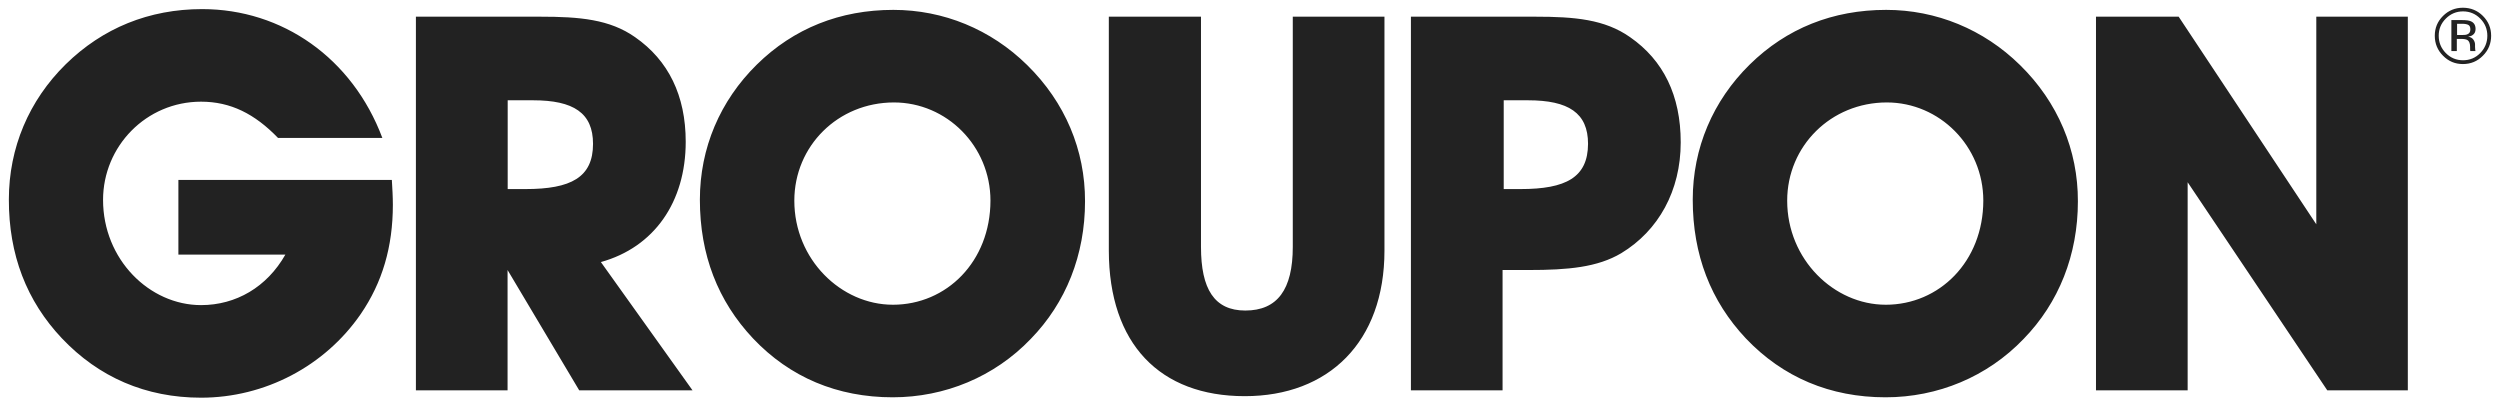
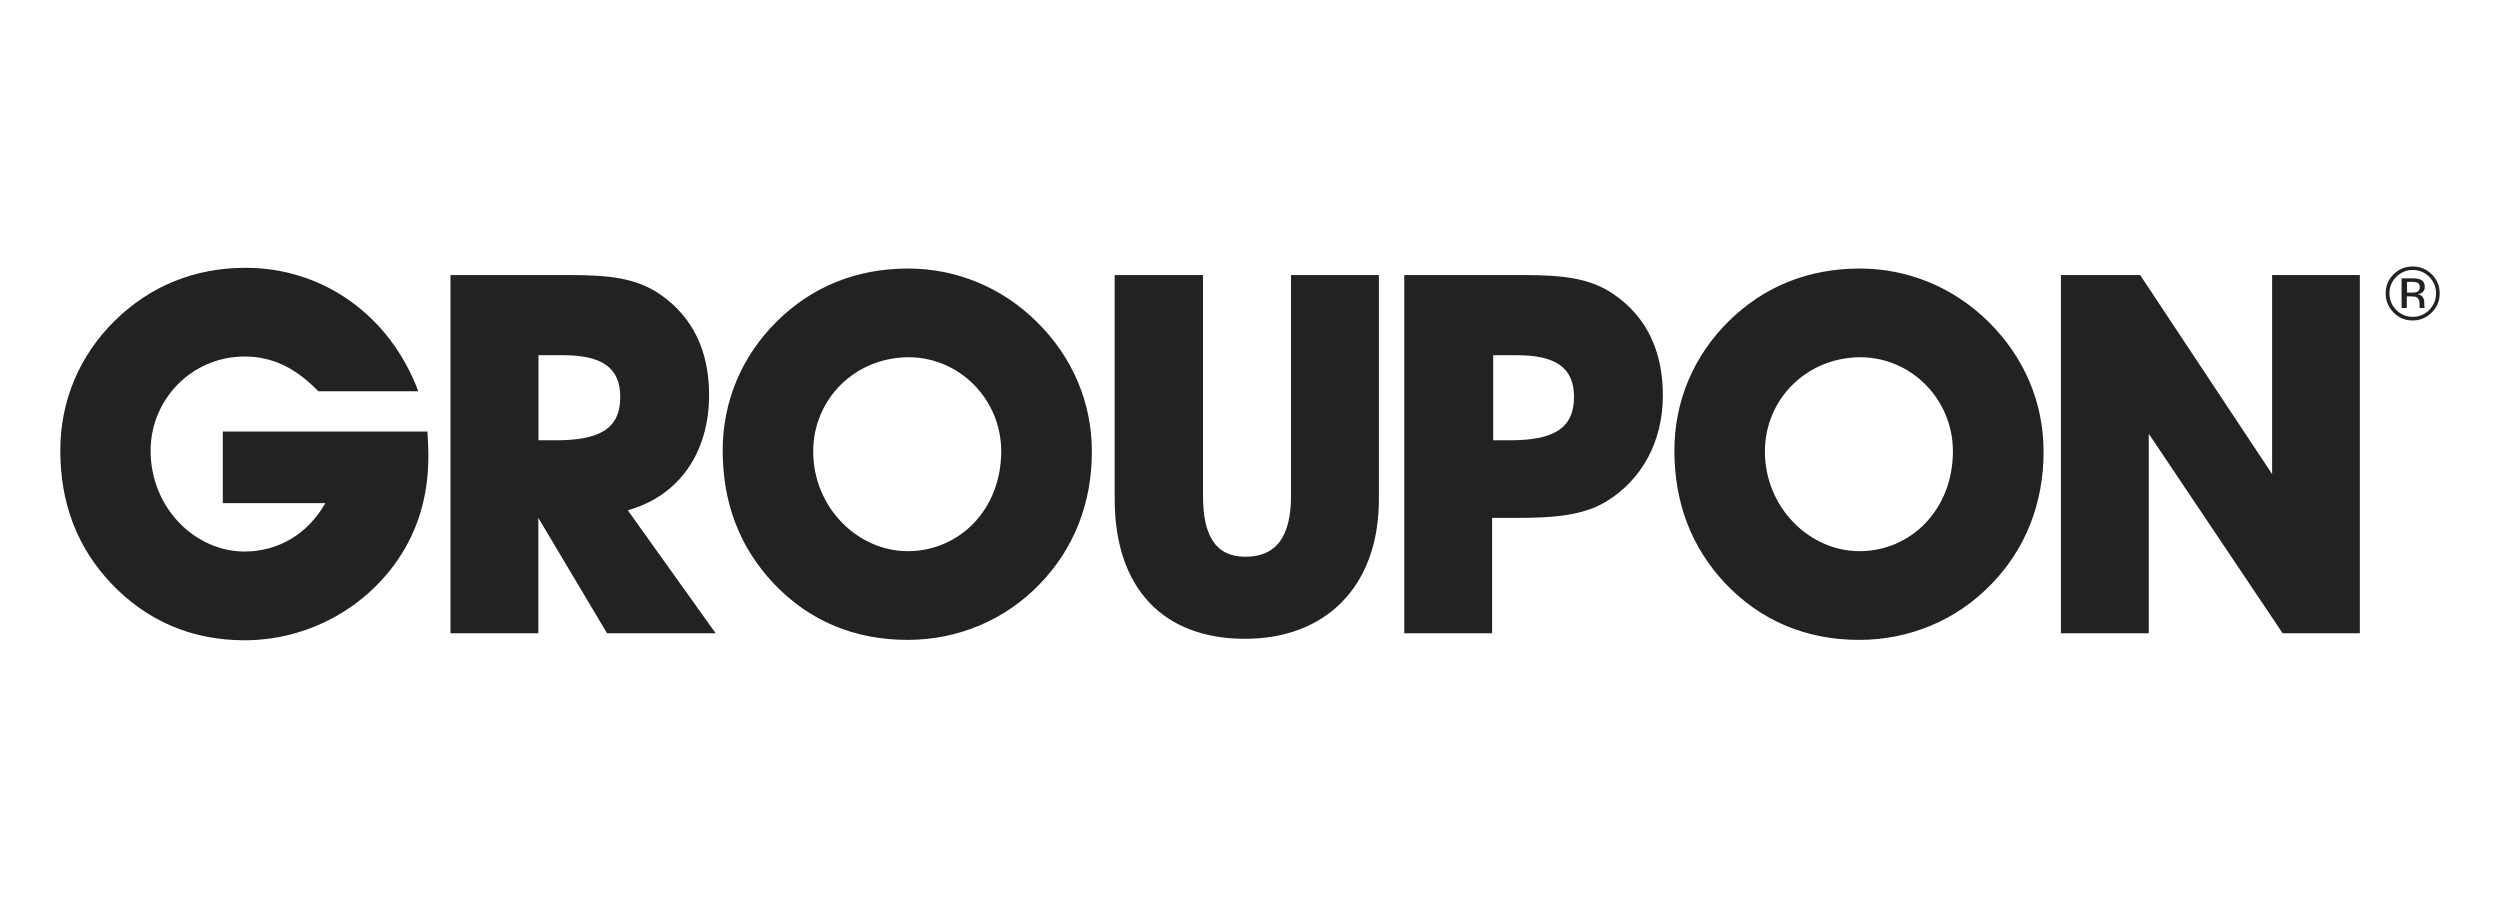
- <svg xmlns="http://www.w3.org/2000/svg" width="185" height="30" viewBox="0 0 185 30" fill="none">
-   <path fill-rule="evenodd" clip-rule="evenodd" d="M92.116 29.316C98.318 29.316 102.45 25.307 102.45 18.542V1.235H95.666V18.27C95.666 21.42 94.531 22.98 92.152 22.98C89.856 22.98 88.873 21.383 88.873 18.27V1.235H82.053V18.542C82.062 25.457 85.838 29.316 92.114 29.316H92.116ZM112.521 13.991H111.275V7.421H113.065C116.072 7.421 117.515 8.356 117.515 10.646C117.505 13.132 115.875 13.991 112.521 13.991ZM120.625 2.749C118.751 1.431 116.531 1.235 113.608 1.235H104.408V28.886H111.19V19.981H113.14C116.025 19.981 118.208 19.784 119.97 18.738C122.733 17.066 124.373 14.113 124.373 10.533C124.373 7.066 123.09 4.459 120.625 2.749ZM161.886 13.486L172.22 28.887H178.179V1.235H171.406V16.598L161.221 1.235H155.103V28.887H161.886V13.486ZM66.07 22.55C62.247 22.55 58.78 19.205 58.78 14.85C58.78 10.804 62.013 7.581 66.154 7.581C70.052 7.581 73.294 10.804 73.294 14.851C73.284 19.355 70.052 22.551 66.07 22.551V22.55ZM76.01 4.814C73.321 2.17 69.817 0.731 66.107 0.731C62.172 0.731 58.734 2.095 56.007 4.777C53.281 7.458 51.791 10.963 51.791 14.775C51.791 18.859 53.122 22.279 55.727 25.046C58.452 27.924 61.966 29.4 66.06 29.4C69.92 29.4 73.584 27.887 76.272 25.084C78.887 22.401 80.292 18.859 80.292 14.898C80.302 11.112 78.821 7.571 76.01 4.814ZM139.541 22.55C135.719 22.55 132.252 19.205 132.252 14.85C132.252 10.804 135.494 7.581 139.625 7.581C143.523 7.581 146.765 10.804 146.765 14.851C146.755 19.355 143.514 22.551 139.541 22.551V22.55ZM149.481 4.814C146.793 2.17 143.279 0.731 139.579 0.731C135.634 0.731 132.206 2.095 129.479 4.777C126.752 7.458 125.263 10.963 125.263 14.775C125.263 18.859 126.593 22.279 129.197 25.046C131.934 27.924 135.437 29.4 139.532 29.4C143.392 29.4 147.055 27.887 149.744 25.084C152.358 22.401 153.764 18.859 153.764 14.898C153.774 11.112 152.292 7.571 149.482 4.814H149.481ZM4.581 25.036C7.307 27.914 10.784 29.429 14.878 29.429C19.599 29.429 24.041 27.092 26.692 23.242C28.294 20.905 29.072 18.261 29.072 15.15C29.072 14.57 29.034 13.944 28.997 13.317H13.201V18.84H21.118C19.749 21.252 17.454 22.578 14.878 22.578C11.055 22.578 7.626 19.196 7.626 14.794C7.626 10.823 10.821 7.524 14.878 7.524C17.061 7.524 18.85 8.422 20.574 10.207H28.294C26.074 4.291 20.884 0.674 14.962 0.674C11.027 0.674 7.597 2.076 4.862 4.758C2.136 7.441 0.656 10.945 0.656 14.757C0.646 18.85 1.967 22.27 4.581 25.037V25.036ZM38.891 13.991H37.569V7.421H39.443C42.441 7.421 43.884 8.356 43.884 10.646C43.884 13.132 42.244 13.991 38.891 13.991ZM44.465 19.392C48.4 18.299 50.743 14.962 50.743 10.487C50.743 7.067 49.458 4.459 46.995 2.749C45.121 1.431 42.901 1.235 39.977 1.235H30.777V28.886H37.56V19.981L42.863 28.886H51.248L44.465 19.392ZM180.99 1.375C181.346 1.021 181.767 0.843 182.264 0.843C182.76 0.843 183.191 1.021 183.538 1.375C183.885 1.722 184.063 2.151 184.063 2.645C184.063 3.142 183.885 3.572 183.538 3.927C183.191 4.281 182.77 4.459 182.264 4.459C181.767 4.459 181.336 4.281 180.99 3.927C180.642 3.572 180.465 3.151 180.465 2.646C180.465 2.151 180.634 1.731 180.99 1.376V1.375ZM182.254 4.74C182.836 4.74 183.332 4.534 183.734 4.123C184.147 3.712 184.344 3.216 184.344 2.646C184.344 2.066 184.138 1.581 183.734 1.178C183.332 0.777 182.836 0.572 182.254 0.572C181.683 0.572 181.186 0.777 180.784 1.178C180.371 1.591 180.174 2.076 180.174 2.646C180.174 3.225 180.381 3.721 180.784 4.123C181.186 4.533 181.674 4.74 182.254 4.74Z" fill="#222222" />
-   <path fill-rule="evenodd" clip-rule="evenodd" d="M182.573 2.543C182.489 2.581 182.357 2.591 182.189 2.591H181.824V1.759H182.17C182.395 1.759 182.555 1.787 182.657 1.843C182.76 1.899 182.807 2.011 182.807 2.179C182.807 2.366 182.723 2.489 182.573 2.543ZM183.182 3.749C183.173 3.729 183.163 3.692 183.163 3.628C183.163 3.572 183.153 3.507 183.153 3.46V3.29C183.153 3.18 183.117 3.058 183.032 2.935C182.948 2.815 182.817 2.74 182.639 2.711C182.779 2.693 182.892 2.655 182.967 2.599C183.117 2.506 183.192 2.347 183.192 2.151C183.192 1.861 183.07 1.665 182.835 1.572C182.704 1.515 182.499 1.487 182.207 1.487H181.402V3.777H181.805V2.88H182.123C182.339 2.88 182.489 2.908 182.573 2.955C182.723 3.039 182.789 3.217 182.789 3.478V3.656L182.798 3.73V3.759C182.798 3.768 182.798 3.777 182.808 3.777H183.182V3.749Z" fill="#222222" />
+ <svg xmlns="http://www.w3.org/2000/svg" width="193" height="70" viewBox="0 0 193 70" fill="none">
+   <path fill-rule="evenodd" clip-rule="evenodd" d="M96.116 49.316C102.318 49.316 106.45 45.307 106.45 38.542V21.235H99.666V38.27C99.666 41.42 98.531 42.98 96.152 42.98C93.856 42.98 92.873 41.383 92.873 38.27V21.235H86.053V38.542C86.062 45.457 89.838 49.316 96.114 49.316H96.116ZM116.521 33.991H115.275V27.421H117.065C120.072 27.421 121.515 28.356 121.515 30.646C121.505 33.132 119.875 33.991 116.521 33.991ZM124.625 22.749C122.751 21.431 120.531 21.235 117.608 21.235H108.408V48.886H115.19V39.981H117.14C120.025 39.981 122.208 39.784 123.97 38.738C126.733 37.066 128.373 34.113 128.373 30.533C128.373 27.066 127.09 24.459 124.625 22.749ZM165.886 33.486L176.22 48.887H182.179V21.235H175.406V36.598L165.221 21.235H159.103V48.887H165.886V33.486ZM70.07 42.55C66.247 42.55 62.78 39.205 62.78 34.85C62.78 30.804 66.013 27.581 70.154 27.581C74.052 27.581 77.294 30.804 77.294 34.851C77.284 39.355 74.052 42.551 70.07 42.551V42.55ZM80.01 24.814C77.321 22.17 73.817 20.731 70.107 20.731C66.172 20.731 62.734 22.095 60.007 24.777C57.281 27.458 55.791 30.963 55.791 34.775C55.791 38.859 57.122 42.279 59.727 45.046C62.452 47.924 65.966 49.4 70.06 49.4C73.92 49.4 77.584 47.887 80.272 45.084C82.887 42.401 84.292 38.859 84.292 34.898C84.302 31.112 82.821 27.571 80.01 24.814ZM143.541 42.55C139.719 42.55 136.252 39.205 136.252 34.85C136.252 30.804 139.494 27.581 143.625 27.581C147.523 27.581 150.765 30.804 150.765 34.851C150.755 39.355 147.514 42.551 143.541 42.551V42.55ZM153.481 24.814C150.793 22.17 147.279 20.731 143.579 20.731C139.634 20.731 136.206 22.095 133.479 24.777C130.752 27.458 129.263 30.963 129.263 34.775C129.263 38.859 130.593 42.279 133.197 45.046C135.934 47.924 139.437 49.4 143.532 49.4C147.392 49.4 151.055 47.887 153.744 45.084C156.358 42.401 157.764 38.859 157.764 34.898C157.774 31.112 156.292 27.571 153.482 24.814H153.481ZM8.581 45.036C11.307 47.914 14.784 49.429 18.878 49.429C23.599 49.429 28.041 47.092 30.692 43.242C32.294 40.905 33.072 38.261 33.072 35.15C33.072 34.57 33.034 33.944 32.997 33.317H17.201V38.84H25.118C23.749 41.252 21.454 42.578 18.878 42.578C15.055 42.578 11.626 39.196 11.626 34.794C11.626 30.823 14.821 27.524 18.878 27.524C21.061 27.524 22.85 28.422 24.574 30.207H32.294C30.074 24.291 24.884 20.674 18.962 20.674C15.027 20.674 11.597 22.076 8.862 24.758C6.136 27.441 4.656 30.945 4.656 34.757C4.646 38.85 5.967 42.27 8.581 45.037V45.036ZM42.891 33.991H41.569V27.421H43.443C46.441 27.421 47.884 28.356 47.884 30.646C47.884 33.132 46.244 33.991 42.891 33.991ZM48.465 39.392C52.4 38.299 54.743 34.962 54.743 30.487C54.743 27.067 53.458 24.459 50.995 22.749C49.121 21.431 46.901 21.235 43.977 21.235H34.777V48.886H41.56V39.981L46.863 48.886H55.248L48.465 39.392ZM184.99 21.375C185.346 21.021 185.767 20.843 186.264 20.843C186.76 20.843 187.191 21.021 187.538 21.375C187.885 21.722 188.063 22.151 188.063 22.645C188.063 23.142 187.885 23.572 187.538 23.927C187.191 24.281 186.77 24.459 186.264 24.459C185.767 24.459 185.336 24.281 184.99 23.927C184.642 23.572 184.465 23.151 184.465 22.646C184.465 22.151 184.634 21.731 184.99 21.376V21.375ZM186.254 24.74C186.836 24.74 187.332 24.534 187.734 24.123C188.147 23.712 188.344 23.216 188.344 22.646C188.344 22.066 188.138 21.581 187.734 21.178C187.332 20.777 186.836 20.572 186.254 20.572C185.683 20.572 185.186 20.777 184.784 21.178C184.371 21.591 184.174 22.076 184.174 22.646C184.174 23.225 184.381 23.721 184.784 24.123C185.186 24.533 185.674 24.74 186.254 24.74Z" fill="#222222" />
+   <path fill-rule="evenodd" clip-rule="evenodd" d="M186.573 22.543C186.489 22.581 186.357 22.591 186.189 22.591H185.824V21.759H186.17C186.395 21.759 186.555 21.787 186.657 21.843C186.76 21.899 186.807 22.011 186.807 22.179C186.807 22.366 186.723 22.489 186.573 22.543ZM187.182 23.749C187.173 23.729 187.163 23.692 187.163 23.628C187.163 23.572 187.153 23.507 187.153 23.46V23.29C187.153 23.18 187.117 23.058 187.032 22.935C186.948 22.815 186.817 22.74 186.639 22.711C186.779 22.693 186.892 22.655 186.967 22.599C187.117 22.506 187.192 22.347 187.192 22.151C187.192 21.861 187.07 21.665 186.835 21.572C186.704 21.515 186.499 21.487 186.207 21.487H185.402V23.777H185.805V22.88H186.123C186.339 22.88 186.489 22.908 186.573 22.955C186.723 23.039 186.789 23.217 186.789 23.478V23.656L186.798 23.73V23.759C186.798 23.768 186.798 23.777 186.808 23.777H187.182V23.749Z" fill="#222222" />
</svg>
